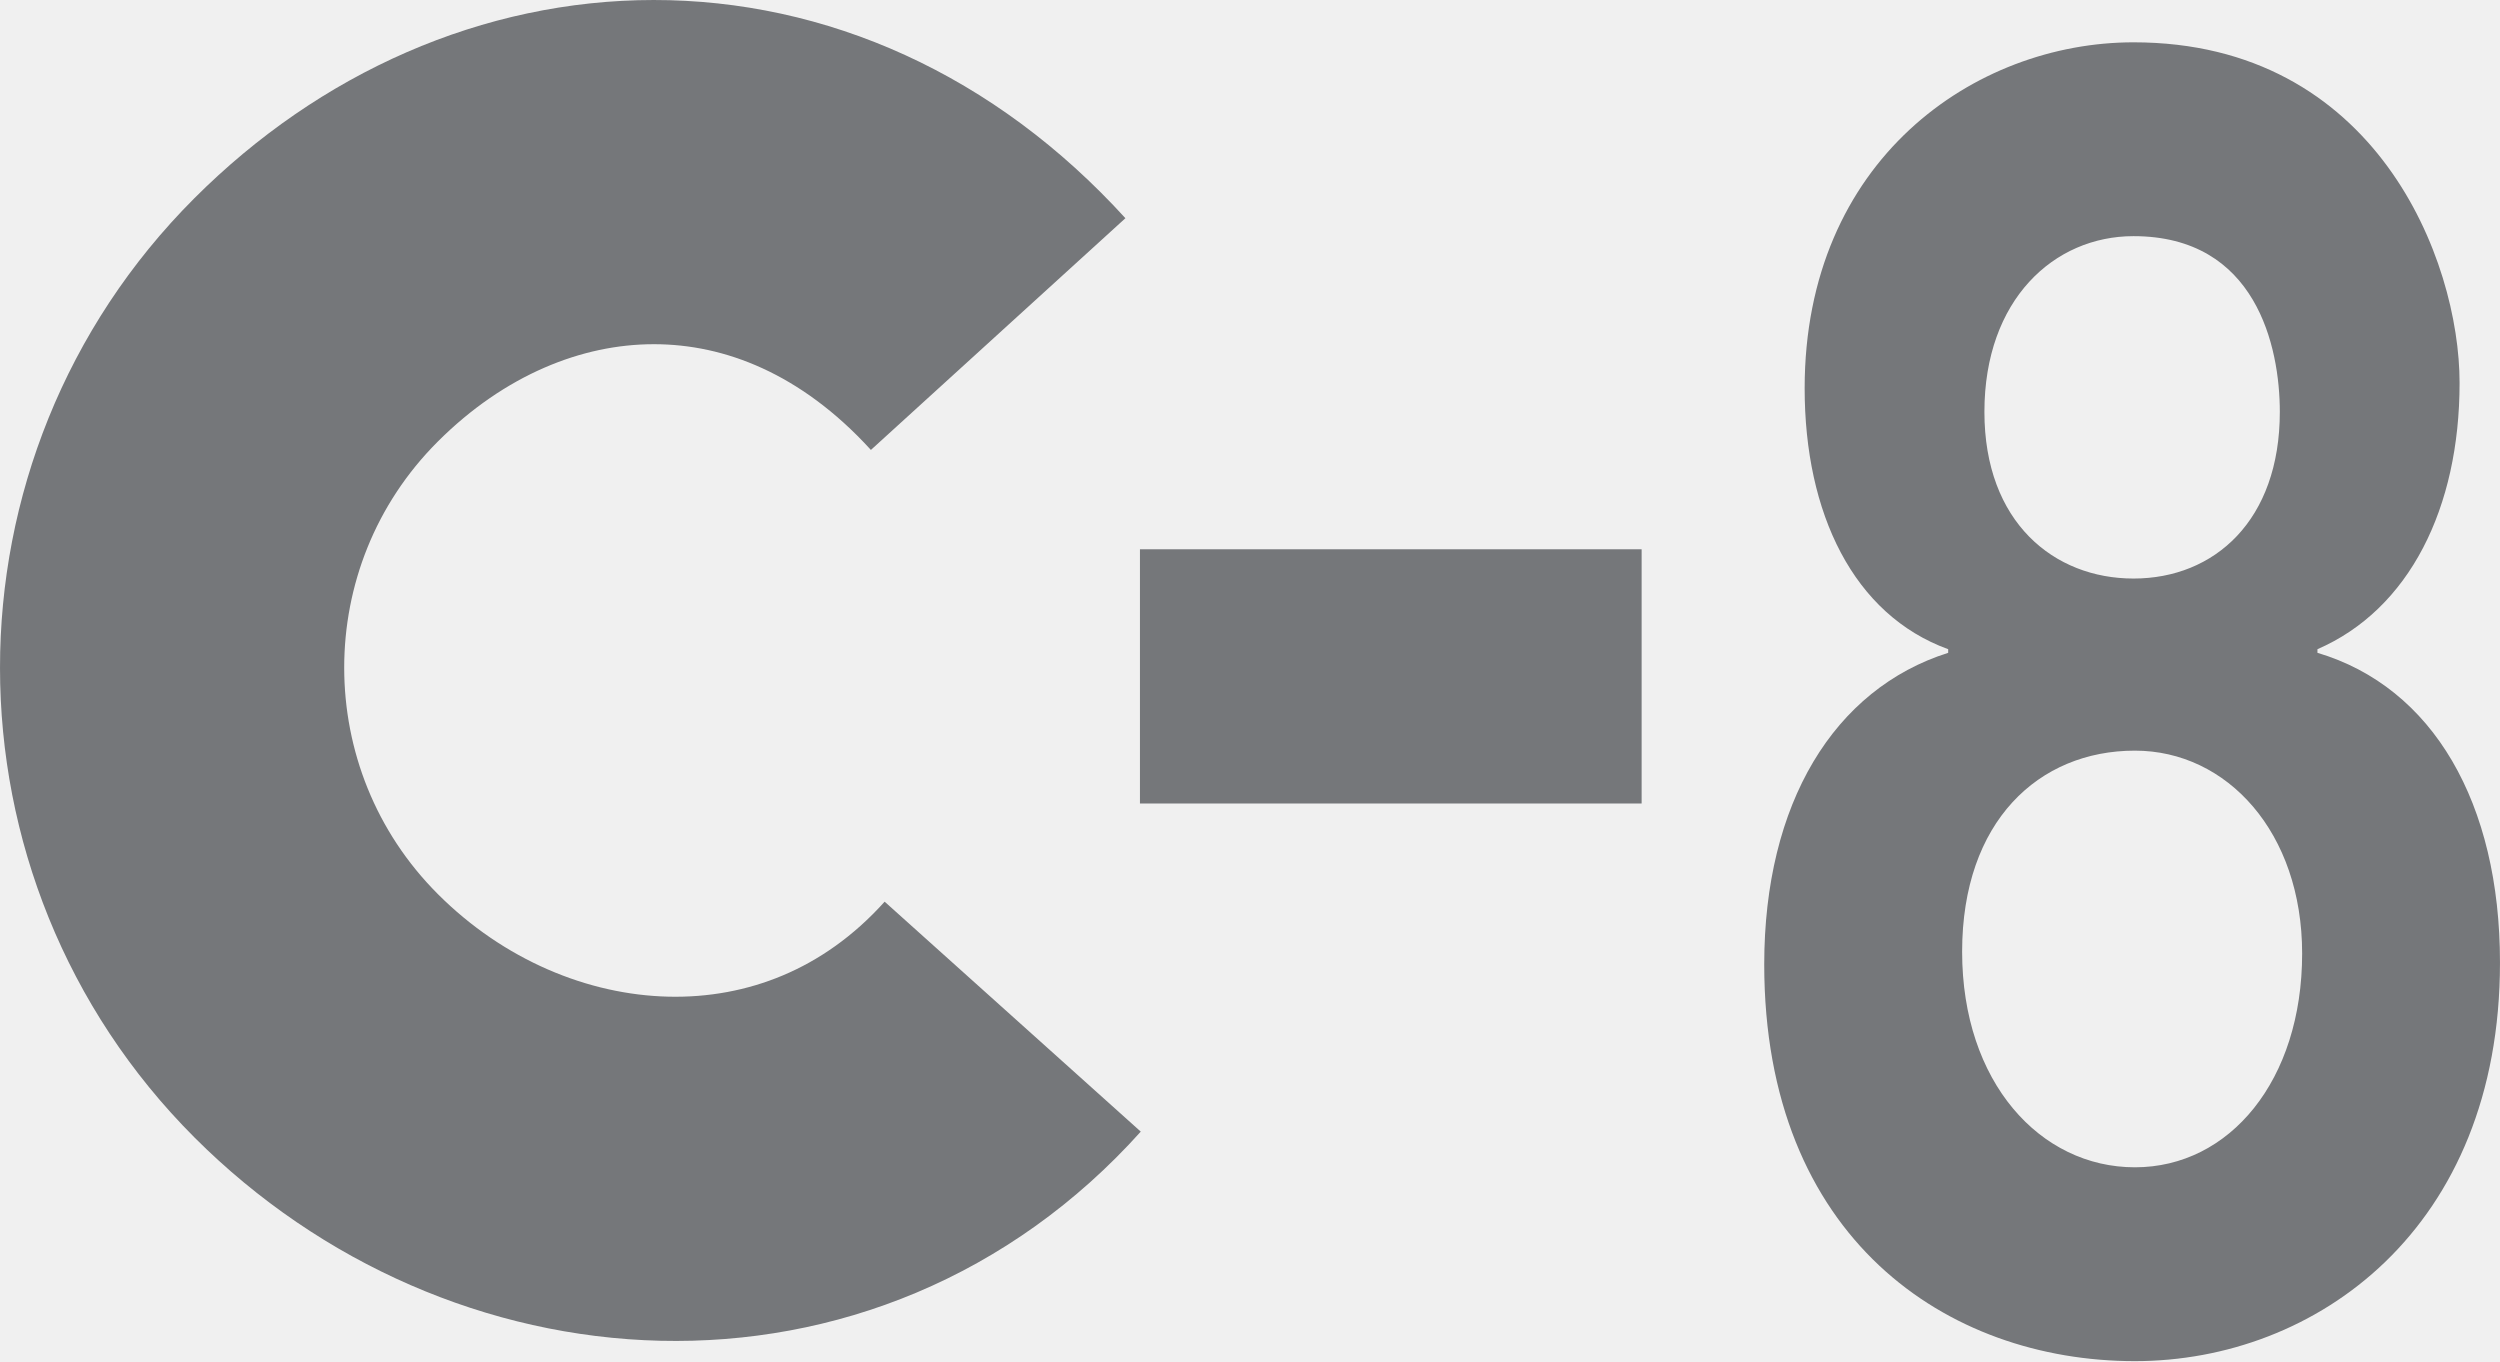
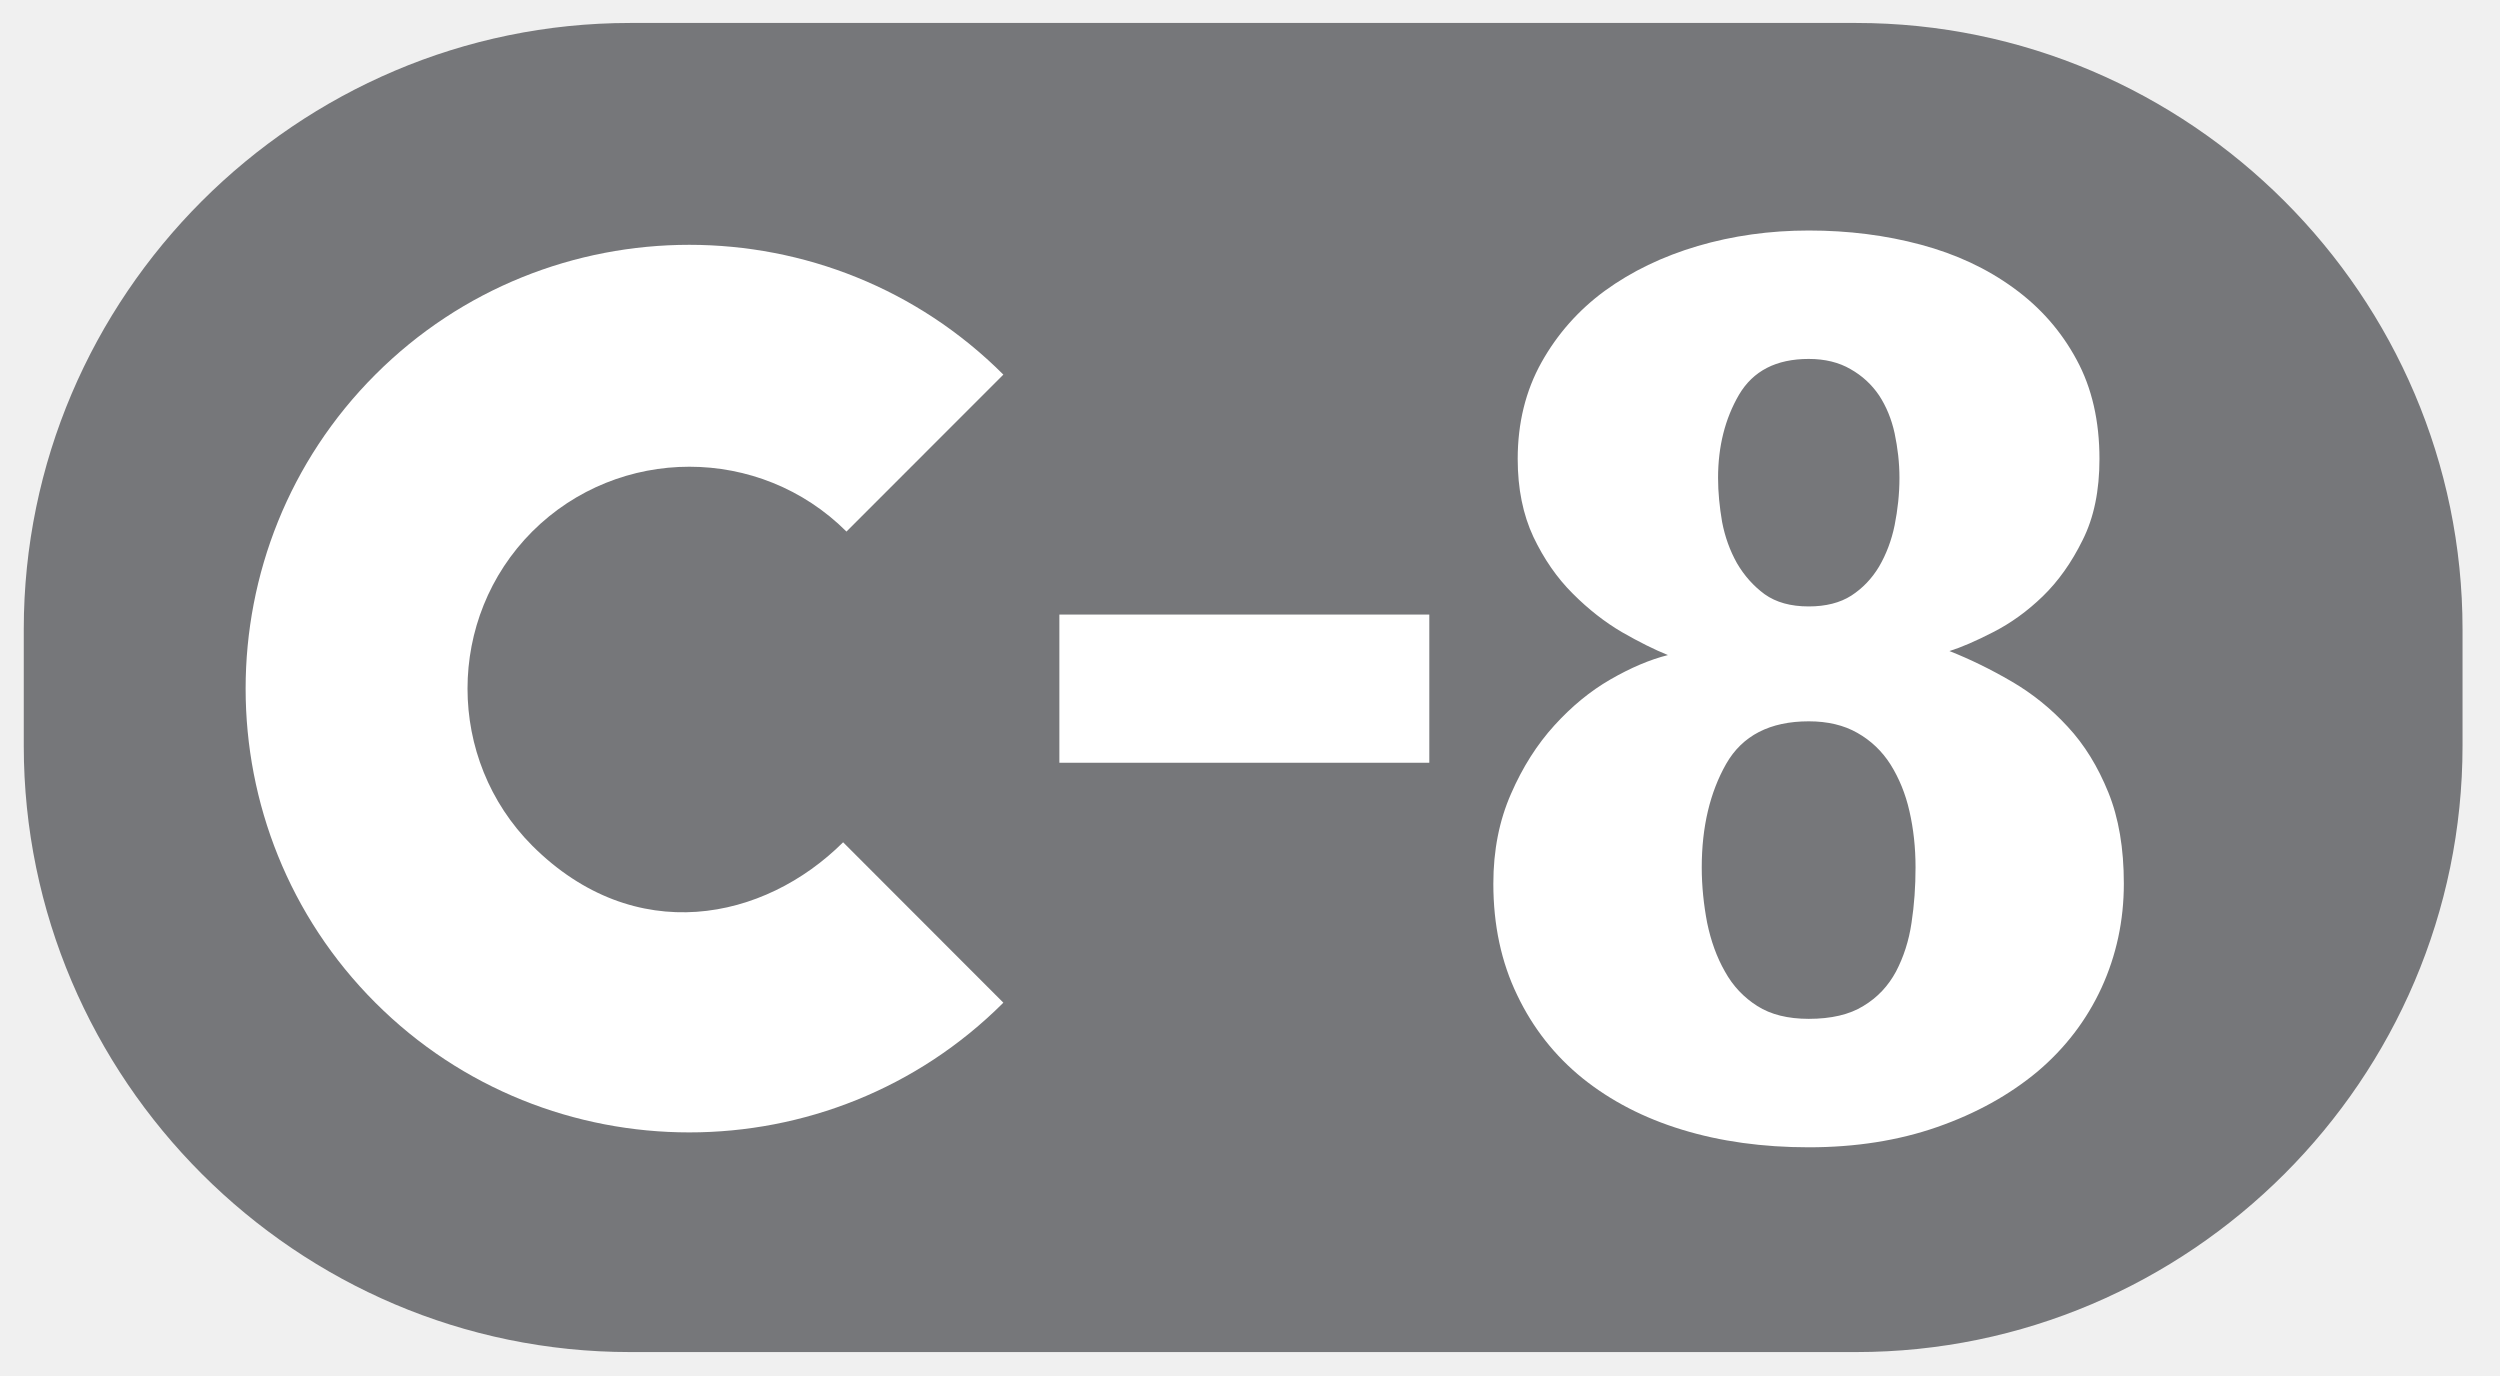
- <svg xmlns="http://www.w3.org/2000/svg" version="1.1" width="138.002" height="75.136" viewBox="0 0 138.002 75.136" id="svg2" xml:space="preserve" style="overflow:visible">
-   <defs id="defs21" />
-   <g id="g7">
-     <g id="g9" style="fill:#75777a;fill-opacity:1">
-       <path d="m 117.771,2.336 c 13.385,0 18,12 18,18.8 0,6.9 -2.77,12.5 -7.846,14.7 v 0.2 c 6.385,1.9 10.076,8.3 10.076,17.1 0,14.7 -10.153,22 -20.153,22 -10.385,0 -20.461,-6.8 -20.461,-21.899 0,-8.9 3.846,-15.201 10.154,-17.201 v -0.2 c -5.23,-1.9 -7.923,-7.5 -7.923,-14.4 0,-12.6 9.384,-19.1 18.153,-19.1 z m 0.078,62.1 c 5.231,0 9.231,-4.8 9.231,-11.8 0,-6.7 -4.154,-11.2 -9.231,-11.2 -5.308,0 -9.538,3.9 -9.538,11.1 0,7.201 4.306,11.9 9.538,11.9 z m -0.078,-32.5 c 4.462,0 8.077,-3.2 8.077,-9.2 0,-3.6 -1.308,-9.7 -8.077,-9.7 -4.385,0 -8.23,3.5 -8.23,9.7 0,6.1 3.846,9.2 8.23,9.2 z" id="path11" style="fill:#75777a;fill-opacity:1" />
+ <svg xmlns="http://www.w3.org/2000/svg" version="1.1" id="svg10" x="0px" y="0px" viewBox="0 0 356.948 196.325" style="enable-background:new 0 0 356.948 196.325;" xml:space="preserve">
+   <style type="text/css">
+ 	.st0{fill-rule:evenodd;clip-rule:evenodd;fill:#76777A;}
+ 	.st1{fill-rule:evenodd;clip-rule:evenodd;fill:#FFFFFF;}
+ </style>
+   <g>
+     <g>
+       <g>
+         <path class="st0" d="M265.028,3.279H89.964c-47.608,0-86.571,38.95-86.571,86.571v16.626     c0,47.621,38.963,86.571,86.571,86.571h175.064c47.608,0,86.571-38.95,86.571-86.571     V89.85C351.599,42.229,312.624,3.279,265.028,3.279z" />
+       </g>
    </g>
  </g>
-   <g id="g13">
-     <path d="M 55.902,56.12 C 45.279,67.952 28.067,66.686 17.46,56.079 6.854,45.473 6.846,28.261 17.445,17.662 28.06,7.047 44.002,6.253 55.099,18.441" id="path15" style="fill:none;stroke:#75777a;stroke-width:19;stroke-opacity:1" />
+   <g>
+     <path class="st1" d="M120.858,75.896l22.401-22.409c-24.706-24.71-64.984-24.71-89.669,0   c-24.693,24.693-24.693,64.984,0,89.677c24.685,24.693,64.963,24.693,89.669,0   l-22.88-22.905c-11.24,11.207-29.741,15.106-44.388,0.483   c-12.318-12.355-12.318-32.492,0-44.847C88.366,63.554,108.495,63.554,120.858,75.896   z" />
+     <rect x="151.256" y="87.747" class="st1" width="52.819" height="21.157" />
+     <path class="st1" d="M273.499,123.845c0-2.834-0.293-5.502-0.867-8.009   c-0.562-2.507-1.487-4.73-2.693-6.663c-1.219-1.933-2.821-3.441-4.742-4.531   c-1.921-1.099-4.238-1.652-6.944-1.652c-5.539,0-9.484,2.028-11.801,6.089   c-2.297,4.052-3.478,8.972-3.478,14.767c0,2.706,0.281,5.337,0.772,7.914   c0.537,2.578,1.359,4.895,2.54,6.956c1.136,2.061,2.693,3.701,4.614,4.916   c1.921,1.231,4.391,1.838,7.353,1.838c3.197,0,5.82-0.607,7.799-1.838   c2.024-1.214,3.548-2.854,4.659-4.916c1.078-2.061,1.838-4.379,2.214-6.956   C273.322,129.182,273.499,126.551,273.499,123.845L273.499,123.845z M271.203,68.238   c0-2.189-0.256-4.308-0.69-6.37c-0.446-2.061-1.206-3.862-2.214-5.407   c-1.041-1.537-2.388-2.801-4.085-3.759c-1.652-0.962-3.643-1.454-5.961-1.454   c-4.659,0-7.952,1.71-9.963,5.118c-1.991,3.42-2.986,7.377-2.986,11.872   c0,2.061,0.211,4.155,0.574,6.279c0.409,2.127,1.111,4.085,2.119,5.886   c1.053,1.805,2.379,3.28,3.957,4.44c1.628,1.157,3.701,1.743,6.299,1.743   c2.425,0,4.474-0.516,6.076-1.545c1.594-1.033,2.929-2.412,3.97-4.155   c1.008-1.735,1.768-3.701,2.214-5.89   C270.947,72.819,271.203,70.555,271.203,68.238L271.203,68.238z M303.24,126.163   c0,5.283-1.066,10.236-3.185,14.87c-2.131,4.626-5.188,8.617-9.145,11.967   c-4.027,3.35-8.782,5.985-14.309,7.914c-5.527,1.933-11.673,2.896-18.349,2.896   c-6.58,0-12.599-0.834-18.068-2.507c-5.49-1.673-10.199-4.122-14.214-7.34   c-3.97-3.21-7.097-7.167-9.344-11.876c-2.272-4.692-3.408-10-3.408-15.924   c0-4.767,0.855-9.038,2.528-12.834c1.652-3.804,3.726-7.047,6.184-9.753   c2.458-2.706,5.106-4.895,8.009-6.568c2.904-1.673,5.643-2.834,8.208-3.478   c-1.921-0.772-4.11-1.863-6.58-3.28c-2.412-1.417-4.767-3.243-7.014-5.502   c-2.259-2.247-4.122-4.953-5.622-8.104c-1.475-3.16-2.235-6.861-2.235-11.112   c0-5.139,1.136-9.74,3.395-13.792c2.272-4.06,5.291-7.468,9.063-10.232   c3.829-2.776,8.22-4.895,13.243-6.382c5.023-1.475,10.314-2.214,15.854-2.214   c5.667,0,10.996,0.677,16.006,2.024c5.035,1.347,9.439,3.408,13.243,6.184   c3.817,2.763,6.803,6.171,8.993,10.236c2.202,4.048,3.267,8.782,3.267,14.177   c0,4.511-0.785,8.373-2.412,11.595c-1.582,3.218-3.49,5.886-5.68,8.009   c-2.189,2.119-4.544,3.825-7.072,5.114c-2.495,1.289-4.602,2.189-6.254,2.706   c2.941,1.161,5.903,2.611,8.877,4.345c2.974,1.731,5.643,3.887,8.009,6.46   c2.4,2.578,4.308,5.704,5.795,9.368   C302.513,116.794,303.24,121.14,303.24,126.163z" />
  </g>
-   <path d="m 62.926,37.337 27.693,0" id="line17" style="fill:none;stroke:#75777a;stroke-width:14.033;stroke-opacity:1" />
</svg>
